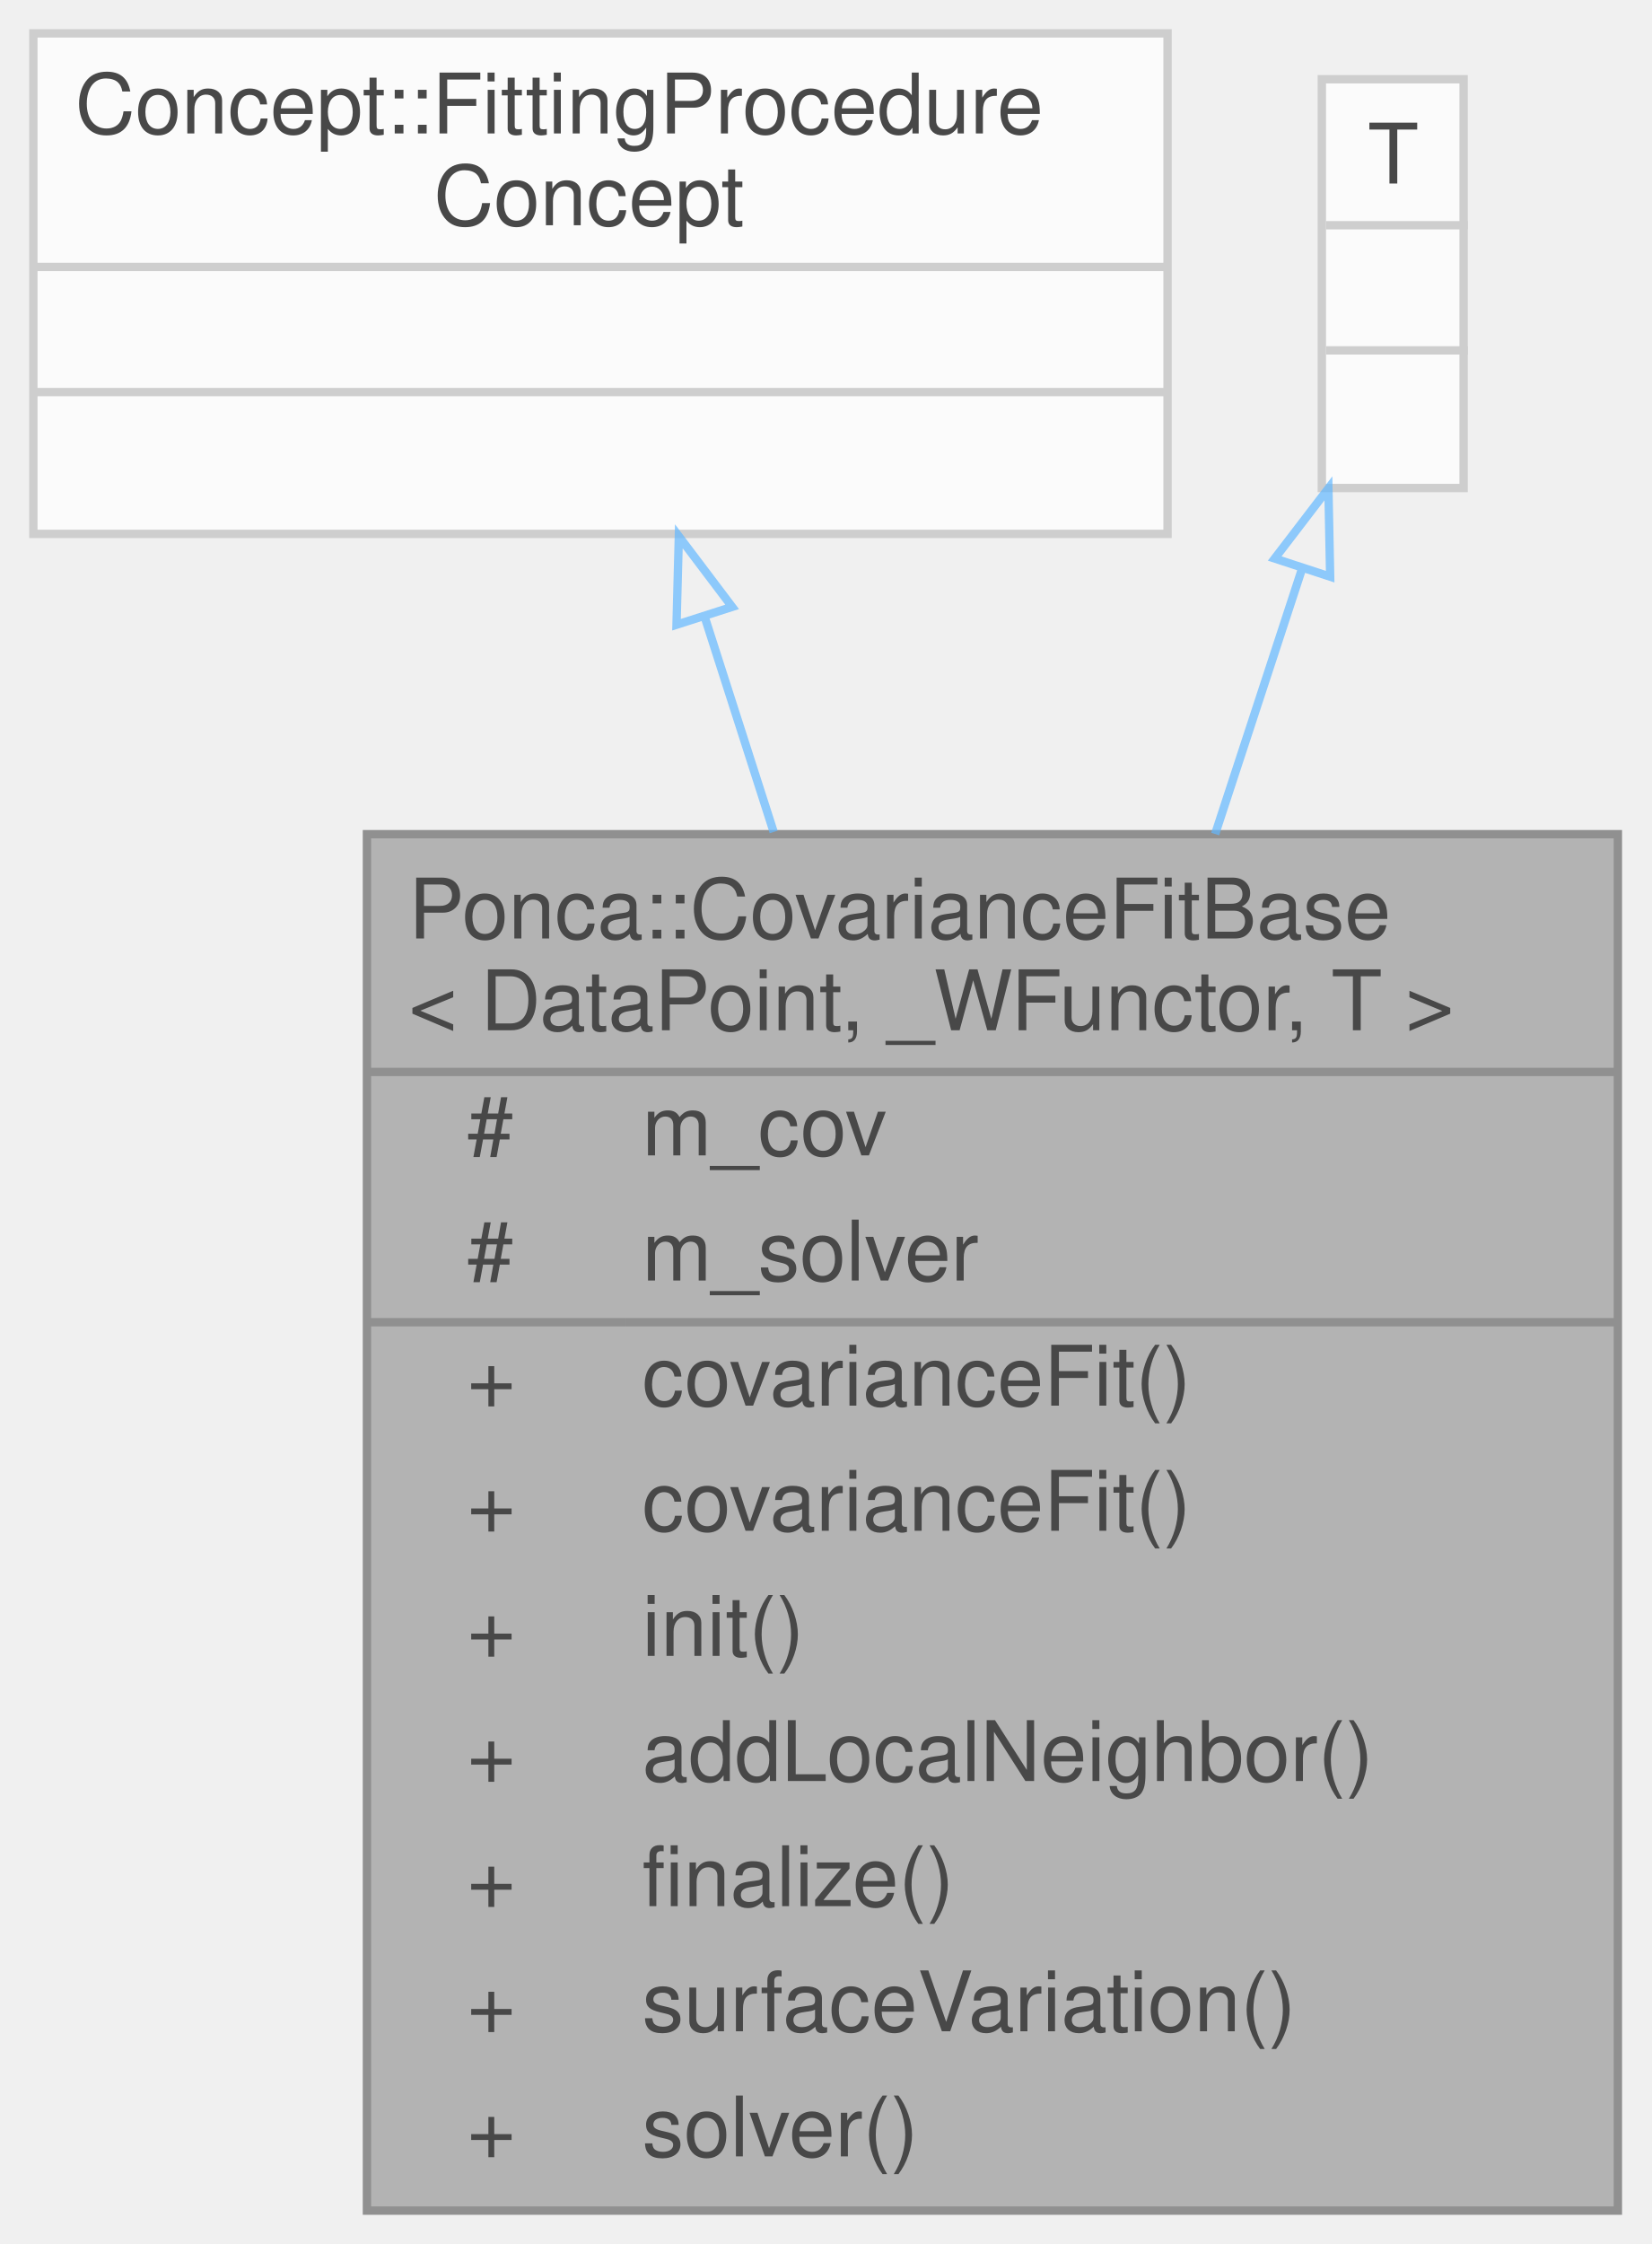
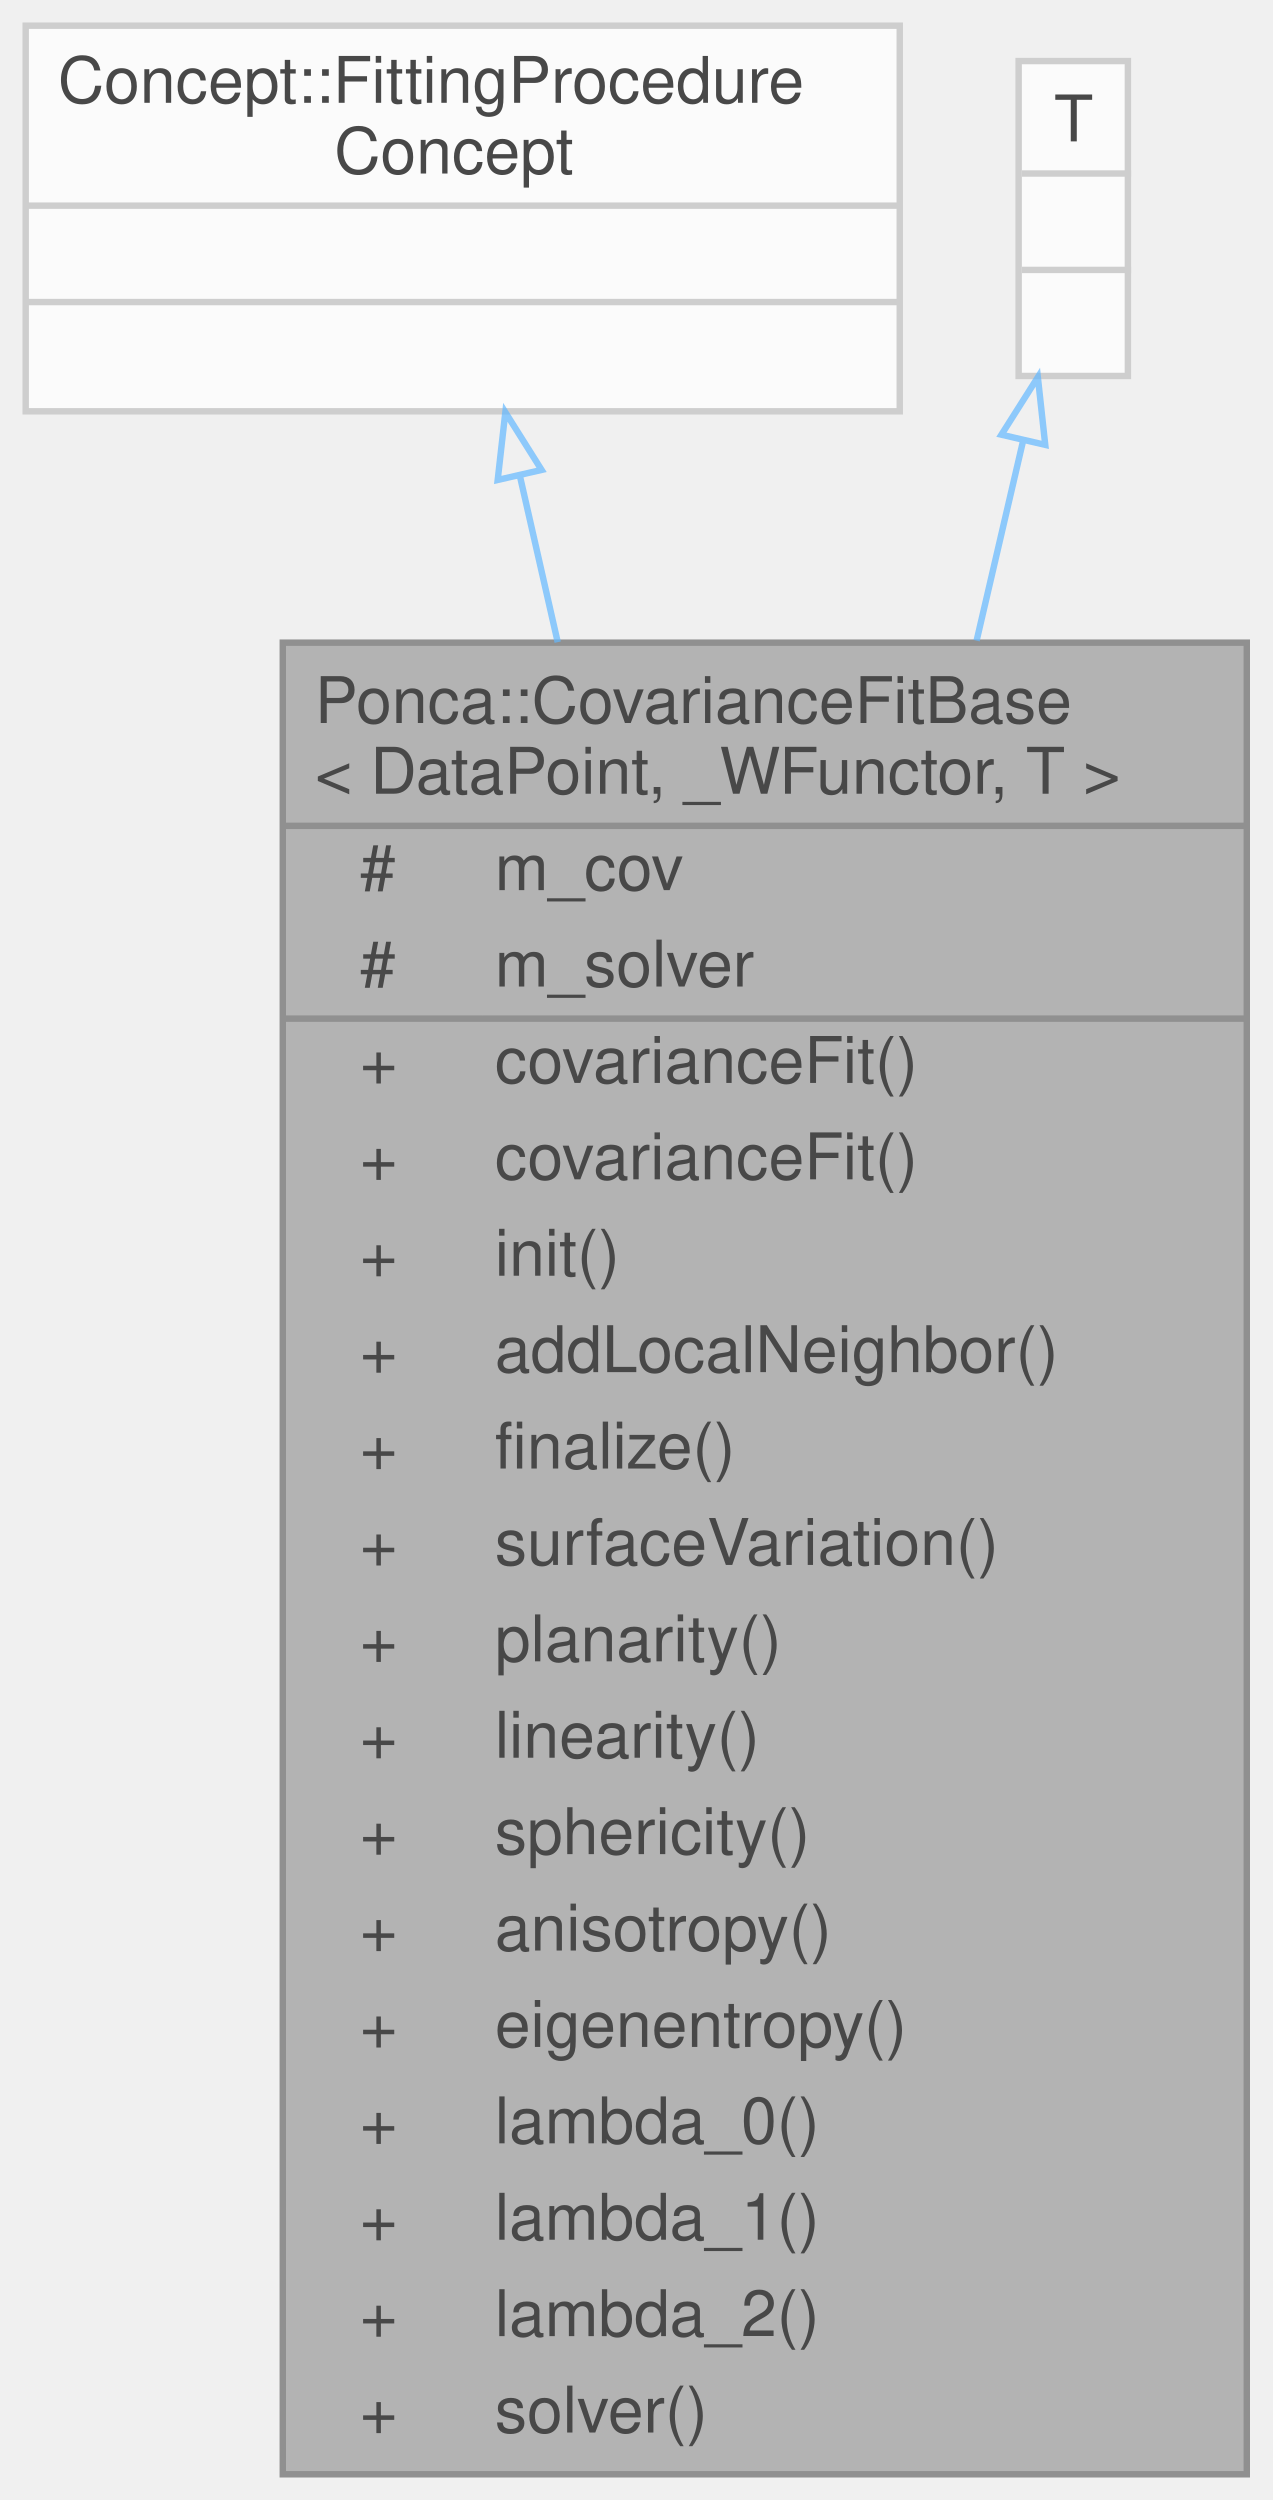
- <svg xmlns="http://www.w3.org/2000/svg" xmlns:xlink="http://www.w3.org/1999/xlink" width="198pt" height="269pt" viewBox="0.00 0.00 198.00 269.00">
+ <svg xmlns="http://www.w3.org/2000/svg" xmlns:xlink="http://www.w3.org/1999/xlink" width="198pt" height="389pt" viewBox="0.00 0.00 198.00 389.00">
  <svg id="main" version="1.1" xml:space="preserve">
    <style type="text/css">
.node, .edge {opacity: 0.7;}
.node.selected, .edge.selected {opacity: 1;}
.edge:hover path { stroke: red; }
.edge:hover polygon { stroke: red; fill: red; }
</style>
    <svg id="graph" class="graph">
-       <g id="graph0" class="graph" transform="scale(1 1) rotate(0) translate(4 265)">
+       <g id="graph0" class="graph" transform="scale(1 1) rotate(0) translate(4 385)">
        <g id="Node000001" class="node">
          <g id="a_Node000001">
            <a xlink:title="Procedure that compute and decompose the covariance matrix of the neighbors positions in .">
-               <polygon fill="#999999" stroke="transparent" points="190,-165 40,-165 40,0 190,0 190,-165" />
-               <text text-anchor="start" x="45" y="-152.5" font-family="Helvetica,sans-Serif" font-size="10.00">Ponca::CovarianceFitBase</text>
-               <text text-anchor="start" x="45" y="-141.5" font-family="Helvetica,sans-Serif" font-size="10.00">&lt; DataPoint, _WFunctor, T &gt;</text>
-               <text text-anchor="start" x="52" y="-126.5" font-family="Helvetica,sans-Serif" font-size="10.00">#</text>
-               <text text-anchor="start" x="73" y="-126.5" font-family="Helvetica,sans-Serif" font-size="10.00">m_cov</text>
-               <text text-anchor="start" x="52" y="-111.5" font-family="Helvetica,sans-Serif" font-size="10.00">#</text>
-               <text text-anchor="start" x="73" y="-111.5" font-family="Helvetica,sans-Serif" font-size="10.00">m_solver</text>
+               <polygon fill="#999999" stroke="transparent" points="190,-285 40,-285 40,0 190,0 190,-285" />
+               <text text-anchor="start" x="45" y="-272.5" font-family="Helvetica,sans-Serif" font-size="10.00">Ponca::CovarianceFitBase</text>
+               <text text-anchor="start" x="45" y="-261.5" font-family="Helvetica,sans-Serif" font-size="10.00">&lt; DataPoint, _WFunctor, T &gt;</text>
+               <text text-anchor="start" x="52" y="-246.5" font-family="Helvetica,sans-Serif" font-size="10.00">#</text>
+               <text text-anchor="start" x="73" y="-246.5" font-family="Helvetica,sans-Serif" font-size="10.00">m_cov</text>
+               <text text-anchor="start" x="52" y="-231.5" font-family="Helvetica,sans-Serif" font-size="10.00">#</text>
+               <text text-anchor="start" x="73" y="-231.5" font-family="Helvetica,sans-Serif" font-size="10.00">m_solver</text>
+               <text text-anchor="start" x="52" y="-216.5" font-family="Helvetica,sans-Serif" font-size="10.00">+</text>
+               <text text-anchor="start" x="73" y="-216.5" font-family="Helvetica,sans-Serif" font-size="10.00">covarianceFit()</text>
+               <text text-anchor="start" x="52" y="-201.5" font-family="Helvetica,sans-Serif" font-size="10.00">+</text>
+               <text text-anchor="start" x="73" y="-201.5" font-family="Helvetica,sans-Serif" font-size="10.00">covarianceFit()</text>
+               <text text-anchor="start" x="52" y="-186.5" font-family="Helvetica,sans-Serif" font-size="10.00">+</text>
+               <text text-anchor="start" x="73" y="-186.5" font-family="Helvetica,sans-Serif" font-size="10.00">init()</text>
+               <text text-anchor="start" x="52" y="-171.5" font-family="Helvetica,sans-Serif" font-size="10.00">+</text>
+               <text text-anchor="start" x="73" y="-171.5" font-family="Helvetica,sans-Serif" font-size="10.00">addLocalNeighbor()</text>
+               <text text-anchor="start" x="52" y="-156.5" font-family="Helvetica,sans-Serif" font-size="10.00">+</text>
+               <text text-anchor="start" x="73" y="-156.5" font-family="Helvetica,sans-Serif" font-size="10.00">finalize()</text>
+               <text text-anchor="start" x="52" y="-141.5" font-family="Helvetica,sans-Serif" font-size="10.00">+</text>
+               <text text-anchor="start" x="73" y="-141.5" font-family="Helvetica,sans-Serif" font-size="10.00">surfaceVariation()</text>
+               <text text-anchor="start" x="52" y="-126.5" font-family="Helvetica,sans-Serif" font-size="10.00">+</text>
+               <text text-anchor="start" x="73" y="-126.5" font-family="Helvetica,sans-Serif" font-size="10.00">planarity()</text>
+               <text text-anchor="start" x="52" y="-111.5" font-family="Helvetica,sans-Serif" font-size="10.00">+</text>
+               <text text-anchor="start" x="73" y="-111.5" font-family="Helvetica,sans-Serif" font-size="10.00">linearity()</text>
              <text text-anchor="start" x="52" y="-96.5" font-family="Helvetica,sans-Serif" font-size="10.00">+</text>
-               <text text-anchor="start" x="73" y="-96.5" font-family="Helvetica,sans-Serif" font-size="10.00">covarianceFit()</text>
+               <text text-anchor="start" x="73" y="-96.5" font-family="Helvetica,sans-Serif" font-size="10.00">sphericity()</text>
              <text text-anchor="start" x="52" y="-81.5" font-family="Helvetica,sans-Serif" font-size="10.00">+</text>
-               <text text-anchor="start" x="73" y="-81.5" font-family="Helvetica,sans-Serif" font-size="10.00">covarianceFit()</text>
+               <text text-anchor="start" x="73" y="-81.5" font-family="Helvetica,sans-Serif" font-size="10.00">anisotropy()</text>
              <text text-anchor="start" x="52" y="-66.5" font-family="Helvetica,sans-Serif" font-size="10.00">+</text>
-               <text text-anchor="start" x="73" y="-66.5" font-family="Helvetica,sans-Serif" font-size="10.00">init()</text>
+               <text text-anchor="start" x="73" y="-66.5" font-family="Helvetica,sans-Serif" font-size="10.00">eigenentropy()</text>
              <text text-anchor="start" x="52" y="-51.5" font-family="Helvetica,sans-Serif" font-size="10.00">+</text>
-               <text text-anchor="start" x="73" y="-51.5" font-family="Helvetica,sans-Serif" font-size="10.00">addLocalNeighbor()</text>
+               <text text-anchor="start" x="73" y="-51.5" font-family="Helvetica,sans-Serif" font-size="10.00">lambda_0()</text>
              <text text-anchor="start" x="52" y="-36.5" font-family="Helvetica,sans-Serif" font-size="10.00">+</text>
-               <text text-anchor="start" x="73" y="-36.5" font-family="Helvetica,sans-Serif" font-size="10.00">finalize()</text>
+               <text text-anchor="start" x="73" y="-36.5" font-family="Helvetica,sans-Serif" font-size="10.00">lambda_1()</text>
              <text text-anchor="start" x="52" y="-21.5" font-family="Helvetica,sans-Serif" font-size="10.00">+</text>
-               <text text-anchor="start" x="73" y="-21.5" font-family="Helvetica,sans-Serif" font-size="10.00">surfaceVariation()</text>
+               <text text-anchor="start" x="73" y="-21.5" font-family="Helvetica,sans-Serif" font-size="10.00">lambda_2()</text>
              <text text-anchor="start" x="52" y="-6.5" font-family="Helvetica,sans-Serif" font-size="10.00">+</text>
              <text text-anchor="start" x="73" y="-6.5" font-family="Helvetica,sans-Serif" font-size="10.00">solver()</text>
-               <polygon fill="#666666" stroke="#666666" points="40,-136.5 40,-136.5 190,-136.5 190,-136.5 40,-136.5" />
-               <polygon fill="#666666" stroke="#666666" points="40,-106.5 40,-106.5 71,-106.5 71,-106.5 40,-106.5" />
-               <polygon fill="#666666" stroke="#666666" points="71,-106.5 71,-106.5 190,-106.5 190,-106.5 71,-106.5" />
-               <polygon fill="none" stroke="#666666" points="40,0 40,-165 190,-165 190,0 40,0" />
+               <polygon fill="#666666" stroke="#666666" points="40,-256.5 40,-256.5 190,-256.5 190,-256.5 40,-256.5" />
+               <polygon fill="#666666" stroke="#666666" points="40,-226.5 40,-226.5 71,-226.5 71,-226.5 40,-226.5" />
+               <polygon fill="#666666" stroke="#666666" points="71,-226.5 71,-226.5 190,-226.5 190,-226.5 71,-226.5" />
+               <polygon fill="none" stroke="#666666" points="40,0 40,-285 190,-285 190,0 40,0" />
            </a>
          </g>
        </g>
        <g id="Node000002" class="node">
          <g id="a_Node000002">
            <a xlink:title=" ">
-               <polygon fill="white" stroke="transparent" points="136,-261 0,-261 0,-201 136,-201 136,-261" />
-               <text text-anchor="start" x="5" y="-249" font-family="Helvetica,sans-Serif" font-size="10.00">Concept::FittingProcedure</text>
-               <text text-anchor="start" x="48" y="-238" font-family="Helvetica,sans-Serif" font-size="10.00">Concept</text>
-               <text text-anchor="start" x="66" y="-223" font-family="Helvetica,sans-Serif" font-size="10.00"> </text>
-               <text text-anchor="start" x="66" y="-208" font-family="Helvetica,sans-Serif" font-size="10.00"> </text>
-               <polygon fill="#bfbfbf" stroke="#bfbfbf" points="0,-233 0,-233 136,-233 136,-233 0,-233" />
-               <polygon fill="#bfbfbf" stroke="#bfbfbf" points="0,-218 0,-218 136,-218 136,-218 0,-218" />
-               <polygon fill="none" stroke="#bfbfbf" points="0,-201 0,-261 136,-261 136,-201 0,-201" />
+               <polygon fill="white" stroke="transparent" points="136,-381 0,-381 0,-321 136,-321 136,-381" />
+               <text text-anchor="start" x="5" y="-369" font-family="Helvetica,sans-Serif" font-size="10.00">Concept::FittingProcedure</text>
+               <text text-anchor="start" x="48" y="-358" font-family="Helvetica,sans-Serif" font-size="10.00">Concept</text>
+               <text text-anchor="start" x="66" y="-343" font-family="Helvetica,sans-Serif" font-size="10.00"> </text>
+               <text text-anchor="start" x="66" y="-328" font-family="Helvetica,sans-Serif" font-size="10.00"> </text>
+               <polygon fill="#bfbfbf" stroke="#bfbfbf" points="0,-353 0,-353 136,-353 136,-353 0,-353" />
+               <polygon fill="#bfbfbf" stroke="#bfbfbf" points="0,-338 0,-338 136,-338 136,-338 0,-338" />
+               <polygon fill="none" stroke="#bfbfbf" points="0,-321 0,-381 136,-381 136,-321 0,-321" />
            </a>
          </g>
        </g>
        <g id="edge1_Node000001_Node000002" class="edge">
          <g id="a_edge1_Node000001_Node000002">
            <a xlink:title=" ">
-               <path fill="none" stroke="#63b8ff" d="M80.53,-190.95C83.1,-182.92 85.91,-174.18 88.77,-165.27" />
-               <polygon fill="none" stroke="#63b8ff" points="77.12,-190.11 77.4,-200.71 83.79,-192.25 77.12,-190.11" />
+               <path fill="none" stroke="#63b8ff" d="M76.89,-310.96C78.69,-303.05 80.68,-294.3 82.78,-285.08" />
+               <polygon fill="none" stroke="#63b8ff" points="73.44,-310.32 74.63,-320.85 80.27,-311.88 73.44,-310.32" />
            </a>
          </g>
        </g>
        <g id="Node000003" class="node">
          <g id="a_Node000003">
            <a xlink:title=" ">
-               <polygon fill="white" stroke="transparent" points="171.5,-255.5 154.5,-255.5 154.5,-206.5 171.5,-206.5 171.5,-255.5" />
-               <text text-anchor="start" x="160" y="-243" font-family="Helvetica,sans-Serif" font-size="10.00">T</text>
-               <text text-anchor="start" x="161.5" y="-228" font-family="Helvetica,sans-Serif" font-size="10.00"> </text>
-               <text text-anchor="start" x="161.5" y="-213" font-family="Helvetica,sans-Serif" font-size="10.00"> </text>
-               <polygon fill="#bfbfbf" stroke="#bfbfbf" points="155,-238 155,-238 172,-238 172,-238 155,-238" />
-               <polygon fill="#bfbfbf" stroke="#bfbfbf" points="155,-223 155,-223 172,-223 172,-223 155,-223" />
-               <polygon fill="none" stroke="#bfbfbf" points="154.5,-206.5 154.5,-255.5 171.5,-255.5 171.5,-206.5 154.5,-206.5" />
+               <polygon fill="white" stroke="transparent" points="171.5,-375.5 154.5,-375.5 154.5,-326.5 171.5,-326.5 171.5,-375.5" />
+               <text text-anchor="start" x="160" y="-363" font-family="Helvetica,sans-Serif" font-size="10.00">T</text>
+               <text text-anchor="start" x="161.5" y="-348" font-family="Helvetica,sans-Serif" font-size="10.00"> </text>
+               <text text-anchor="start" x="161.5" y="-333" font-family="Helvetica,sans-Serif" font-size="10.00"> </text>
+               <polygon fill="#bfbfbf" stroke="#bfbfbf" points="155,-358 155,-358 172,-358 172,-358 155,-358" />
+               <polygon fill="#bfbfbf" stroke="#bfbfbf" points="155,-343 155,-343 172,-343 172,-343 155,-343" />
+               <polygon fill="none" stroke="#bfbfbf" points="154.5,-326.5 154.5,-375.5 171.5,-375.5 171.5,-326.5 154.5,-326.5" />
            </a>
          </g>
        </g>
        <g id="edge2_Node000001_Node000003" class="edge">
          <g id="a_edge2_Node000001_Node000003">
            <a xlink:title=" ">
-               <path fill="none" stroke="#63b8ff" d="M152.17,-196.94C149,-187.29 145.4,-176.29 141.71,-165.02" />
-               <polygon fill="none" stroke="#63b8ff" points="148.85,-198.05 155.29,-206.46 155.5,-195.87 148.85,-198.05" />
+               <path fill="none" stroke="#63b8ff" d="M155.22,-316.52C153.07,-307.29 150.6,-296.67 147.96,-285.31" />
+               <polygon fill="none" stroke="#63b8ff" points="151.82,-317.36 157.49,-326.31 158.64,-315.78 151.82,-317.36" />
            </a>
          </g>
        </g>
      </g>
    </svg>
  </svg>
  <style type="text/css">

[data-mouse-over-selected='false'] { opacity: 0.7; }
[data-mouse-over-selected='true']  { opacity: 1.0; }

</style>
</svg>
